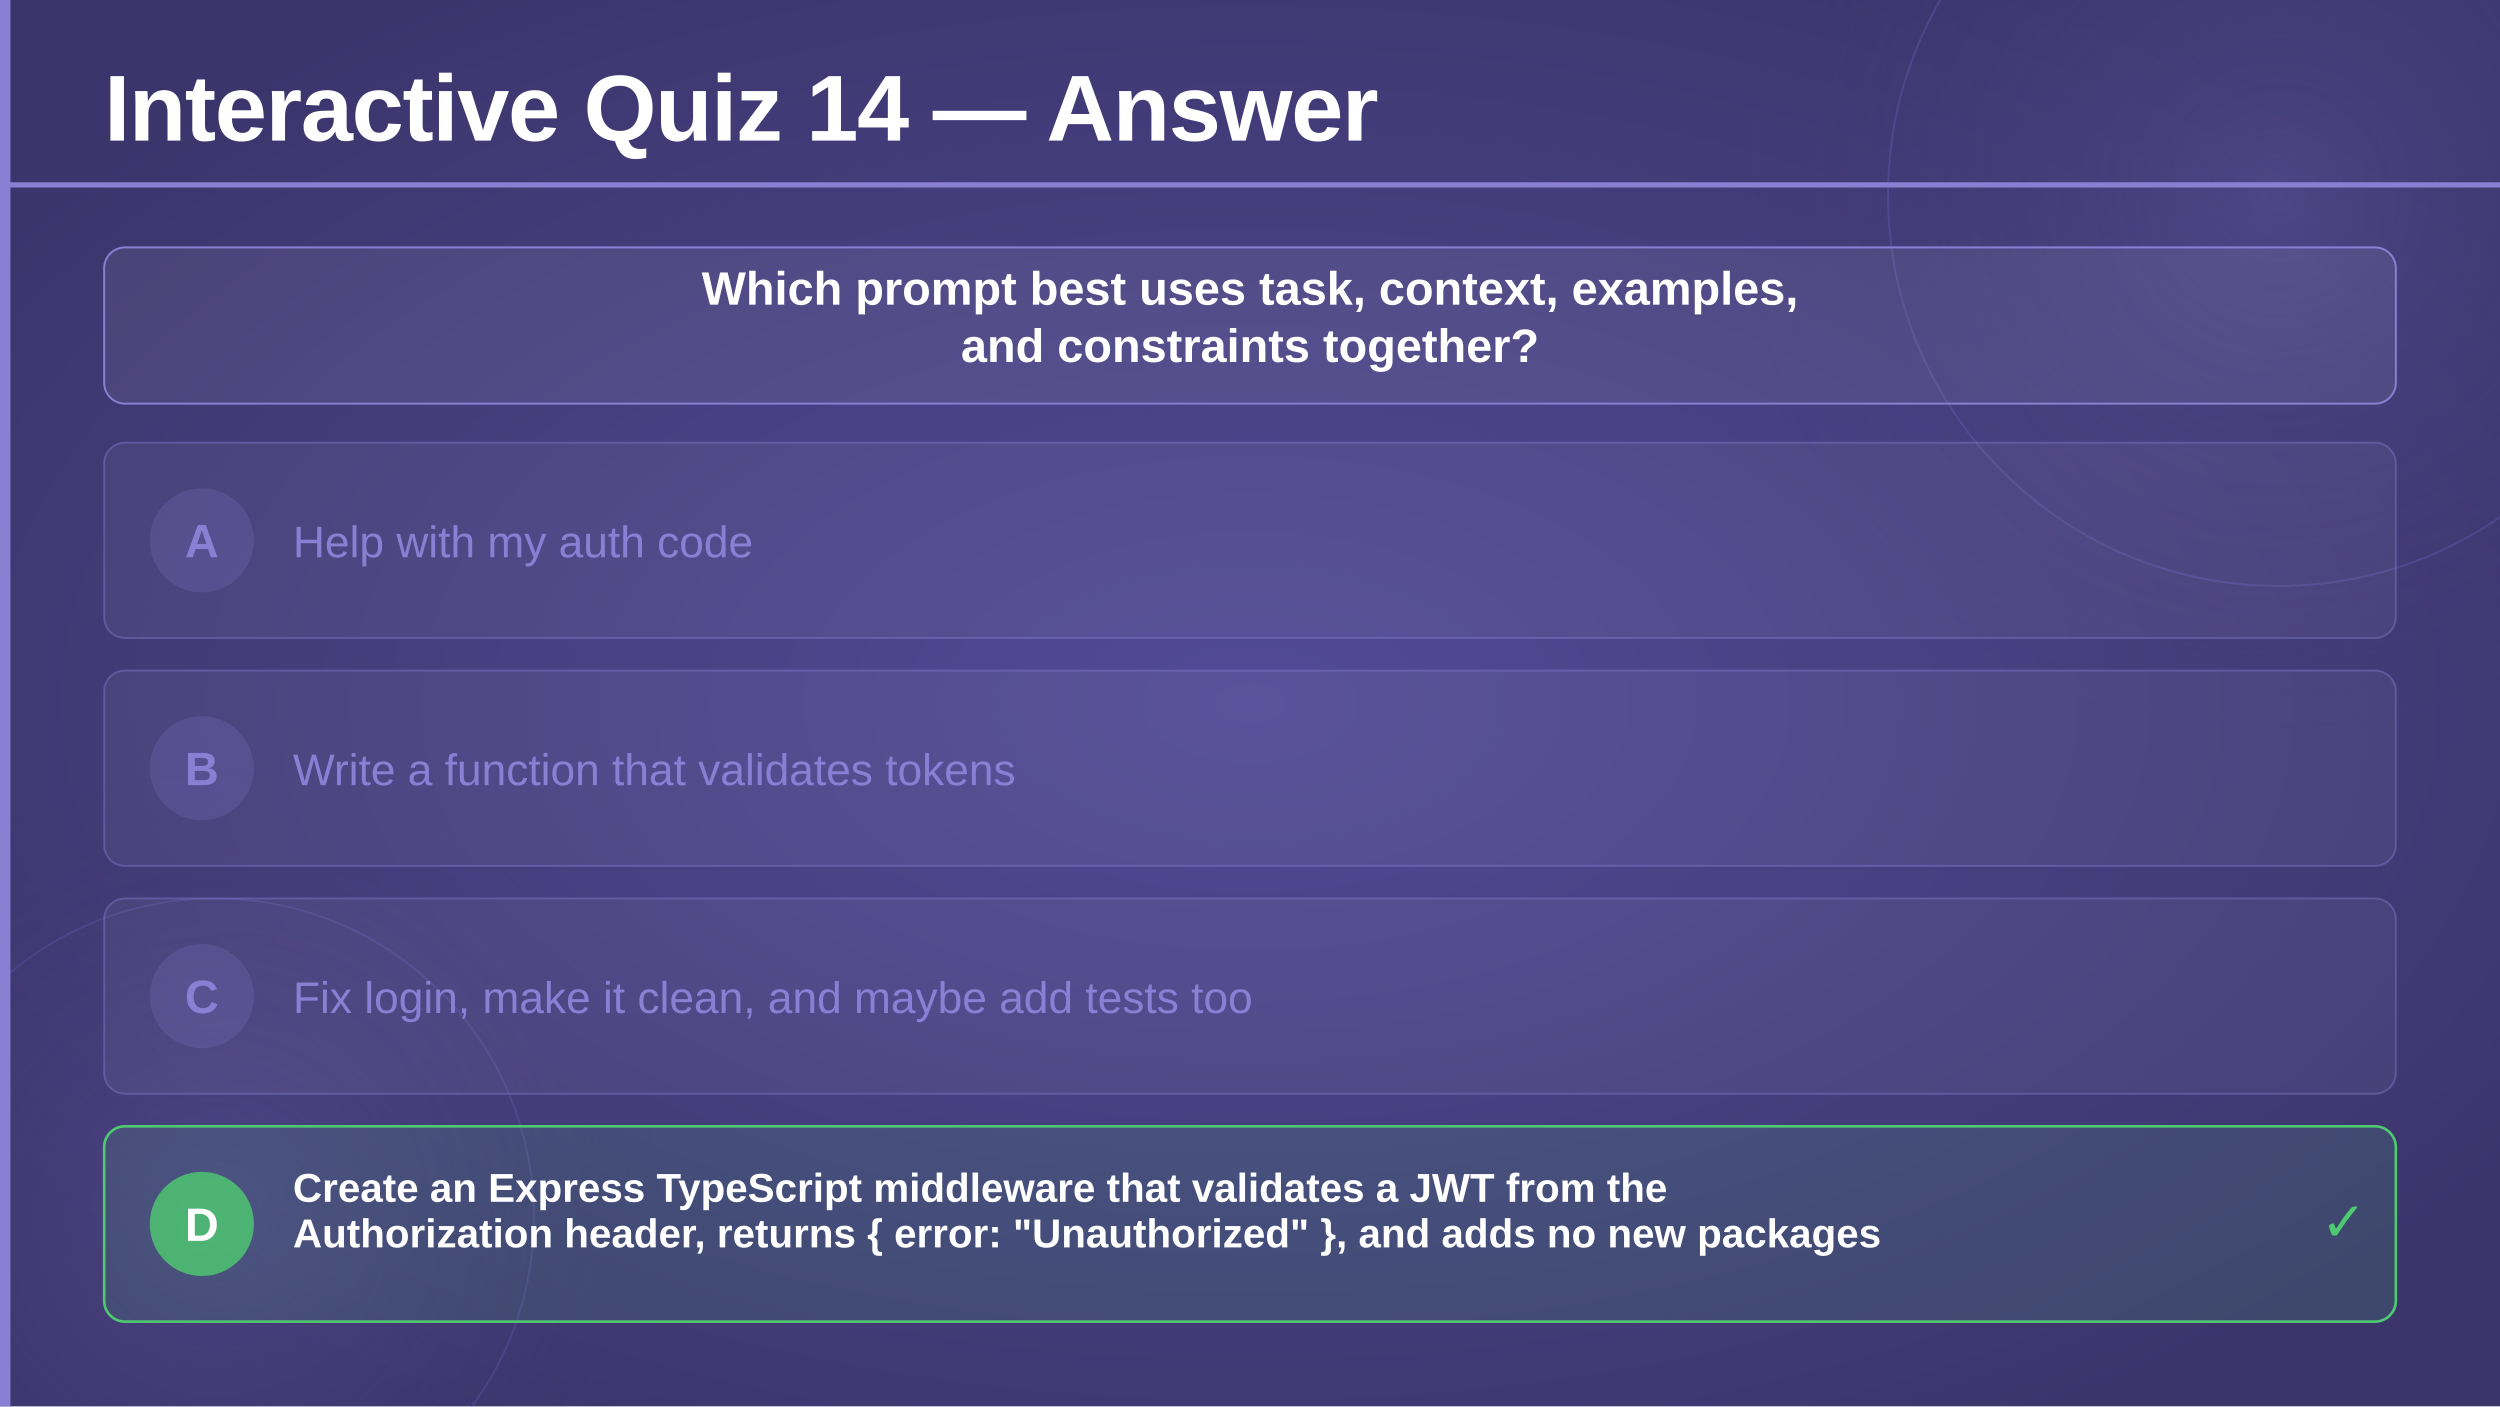
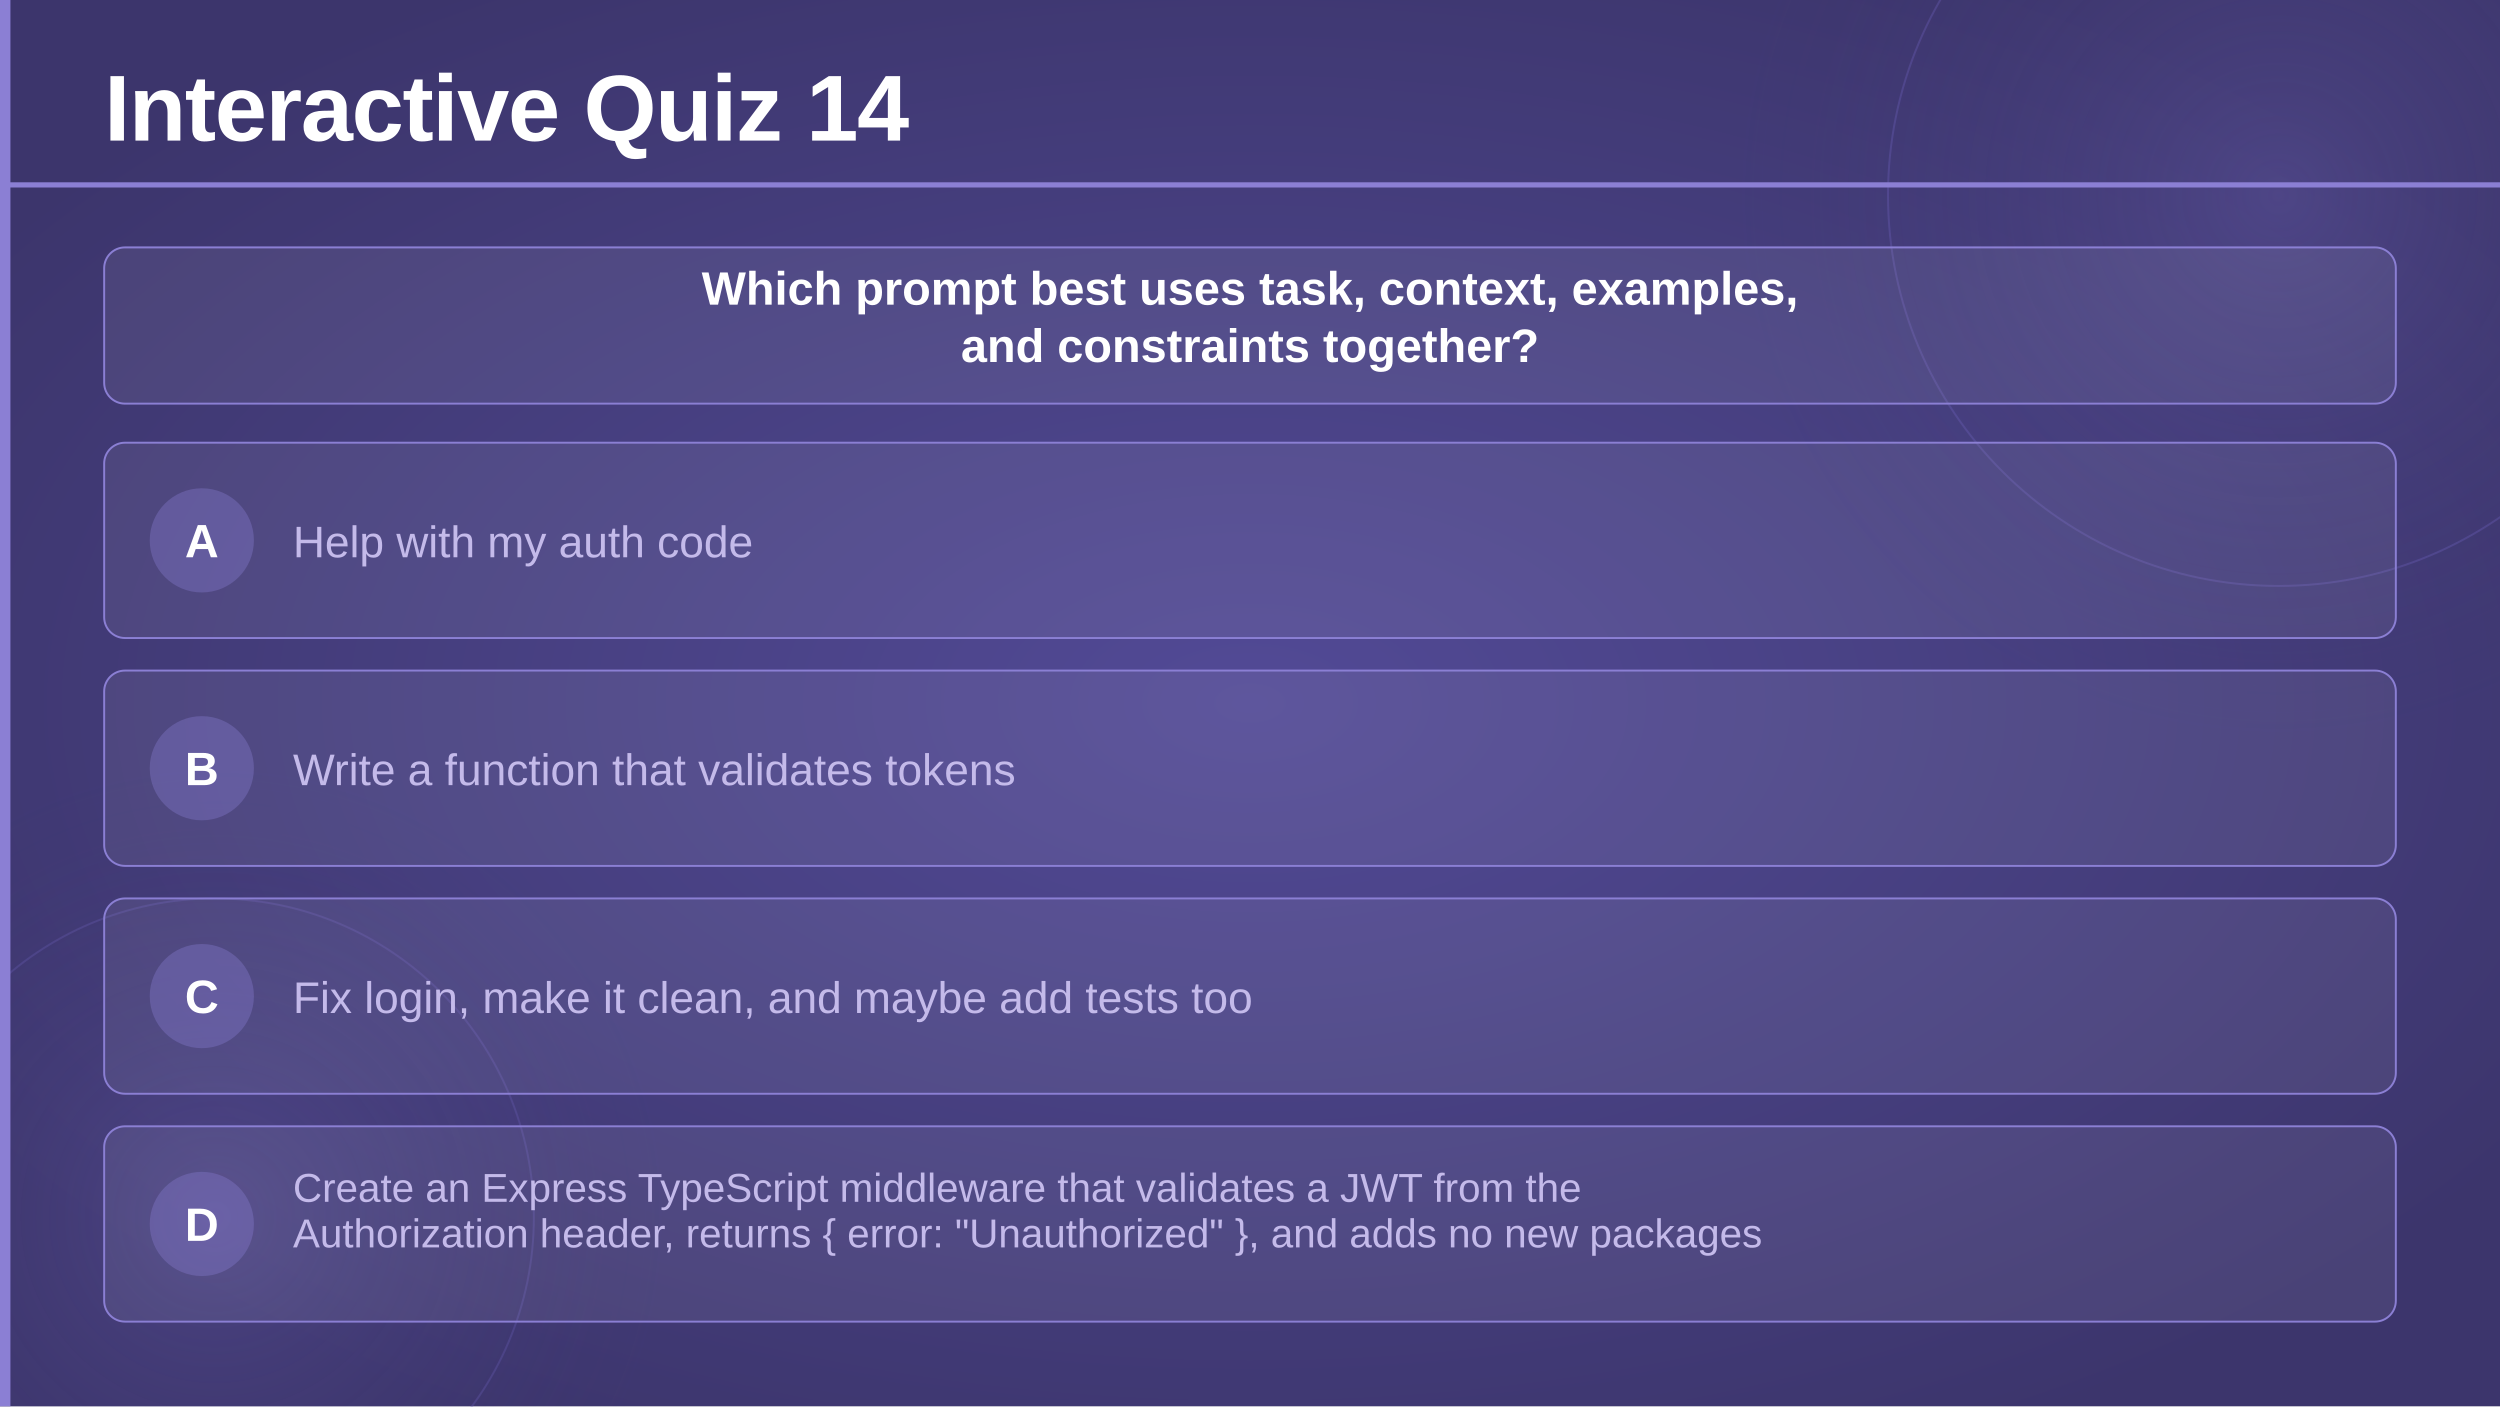
<svg xmlns="http://www.w3.org/2000/svg" viewBox="0 0 1920 1080" width="1920" height="1080">
  <defs>
    <radialGradient id="bgGlow" cx="50%" cy="50%" r="60%">
      <stop offset="0%" stop-color="#524a96" stop-opacity="1" />
      <stop offset="100%" stop-color="#3c356c" stop-opacity="1" />
    </radialGradient>
    <radialGradient id="circleGlow" cx="50%" cy="50%" r="50%">
      <stop offset="0%" stop-color="#7c70c8" stop-opacity="0.25" />
      <stop offset="100%" stop-color="#3c356c" stop-opacity="0" />
    </radialGradient>
  </defs>
  <rect width="1920" height="1080" fill="url(#bgGlow)" />
  <circle cx="1750" cy="150" r="420" fill="url(#circleGlow)" />
  <circle cx="1750" cy="150" r="300" fill="none" stroke="#6a5fb8" stroke-width="1.5" opacity="0.35" />
  <circle cx="165" cy="935" r="350" fill="url(#circleGlow)" />
  <circle cx="165" cy="935" r="245" fill="none" stroke="#6a5fb8" stroke-width="1.5" opacity="0.3" />
  <rect x="0" y="0" width="8" height="1080" fill="#8b7fd4" rx="0" />
-   <text x="80" y="108" font-family="'Segoe UI', 'Helvetica Neue', Arial, sans-serif" font-size="72" font-weight="700" fill="#ffffff" letter-spacing="-1">Interactive Quiz 14 — Answer</text>
+   <text x="80" y="108" font-family="'Segoe UI', 'Helvetica Neue', Arial, sans-serif" font-size="72" font-weight="700" fill="#ffffff" letter-spacing="-1">Interactive Quiz 14</text>
  <rect x="0" y="140" width="1920" height="4" fill="#8b7fd4" rx="0" />
  <rect x="80" y="190" width="1760" height="120" rx="16" fill="#ffffff" fill-opacity="0.07" stroke="#8b7fd4" stroke-width="1.5" />
  <text x="960" y="234" text-anchor="middle" font-family="'Segoe UI', 'Helvetica Neue', Arial, sans-serif" font-size="36" font-weight="600" fill="#ffffff">Which prompt best uses task, context, examples,</text>
  <text x="960" y="278" text-anchor="middle" font-family="'Segoe UI', 'Helvetica Neue', Arial, sans-serif" font-size="36" font-weight="600" fill="#ffffff">and constraints together?</text>
-   <rect x="80" y="340" width="1760" height="150" rx="16" fill="#ffffff" fill-opacity="0.05" stroke="#8b7fd4" stroke-opacity="0.4" stroke-width="1.5" />
-   <circle cx="155" cy="415" r="40" fill="#8b7fd4" fill-opacity="0.2" />
-   <text x="155" y="428" text-anchor="middle" font-family="'Segoe UI', 'Helvetica Neue', Arial, sans-serif" font-size="36" font-weight="700" fill="#8b7fd4">A</text>
-   <text x="225" y="428" font-family="'Segoe UI', 'Helvetica Neue', Arial, sans-serif" font-size="34" font-weight="300" fill="#8b7fd4">Help with my auth code</text>
-   <rect x="80" y="515" width="1760" height="150" rx="16" fill="#ffffff" fill-opacity="0.05" stroke="#8b7fd4" stroke-opacity="0.4" stroke-width="1.5" />
-   <circle cx="155" cy="590" r="40" fill="#8b7fd4" fill-opacity="0.2" />
-   <text x="155" y="603" text-anchor="middle" font-family="'Segoe UI', 'Helvetica Neue', Arial, sans-serif" font-size="36" font-weight="700" fill="#8b7fd4">B</text>
-   <text x="225" y="603" font-family="'Segoe UI', 'Helvetica Neue', Arial, sans-serif" font-size="34" font-weight="300" fill="#8b7fd4">Write a function that validates tokens</text>
-   <rect x="80" y="690" width="1760" height="150" rx="16" fill="#ffffff" fill-opacity="0.05" stroke="#8b7fd4" stroke-opacity="0.4" stroke-width="1.5" />
-   <circle cx="155" cy="765" r="40" fill="#8b7fd4" fill-opacity="0.2" />
-   <text x="155" y="778" text-anchor="middle" font-family="'Segoe UI', 'Helvetica Neue', Arial, sans-serif" font-size="36" font-weight="700" fill="#8b7fd4">C</text>
-   <text x="225" y="778" font-family="'Segoe UI', 'Helvetica Neue', Arial, sans-serif" font-size="34" font-weight="300" fill="#8b7fd4">Fix login, make it clean, and maybe add tests too</text>
-   <rect x="80" y="865" width="1760" height="150" rx="16" fill="#4ecb71" fill-opacity="0.12" stroke="#4ecb71" stroke-width="2" />
-   <circle cx="155" cy="940" r="40" fill="#4ecb71" fill-opacity="0.8" />
+   <rect x="80" y="340" width="1760" height="150" rx="16" fill="#ffffff" fill-opacity="0.07" stroke="#8b7fd4" stroke-width="1.5" />
+   <circle cx="155" cy="415" r="40" fill="#8b7fd4" fill-opacity="0.35" />
+   <text x="155" y="428" text-anchor="middle" font-family="'Segoe UI', 'Helvetica Neue', Arial, sans-serif" font-size="36" font-weight="700" fill="#ffffff">A</text>
+   <text x="225" y="428" font-family="'Segoe UI', 'Helvetica Neue', Arial, sans-serif" font-size="34" font-weight="300" fill="#c4baea">Help with my auth code</text>
+   <rect x="80" y="515" width="1760" height="150" rx="16" fill="#ffffff" fill-opacity="0.07" stroke="#8b7fd4" stroke-width="1.5" />
+   <circle cx="155" cy="590" r="40" fill="#8b7fd4" fill-opacity="0.35" />
+   <text x="155" y="603" text-anchor="middle" font-family="'Segoe UI', 'Helvetica Neue', Arial, sans-serif" font-size="36" font-weight="700" fill="#ffffff">B</text>
+   <text x="225" y="603" font-family="'Segoe UI', 'Helvetica Neue', Arial, sans-serif" font-size="34" font-weight="300" fill="#c4baea">Write a function that validates tokens</text>
+   <rect x="80" y="690" width="1760" height="150" rx="16" fill="#ffffff" fill-opacity="0.07" stroke="#8b7fd4" stroke-width="1.5" />
+   <circle cx="155" cy="765" r="40" fill="#8b7fd4" fill-opacity="0.35" />
+   <text x="155" y="778" text-anchor="middle" font-family="'Segoe UI', 'Helvetica Neue', Arial, sans-serif" font-size="36" font-weight="700" fill="#ffffff">C</text>
+   <text x="225" y="778" font-family="'Segoe UI', 'Helvetica Neue', Arial, sans-serif" font-size="34" font-weight="300" fill="#c4baea">Fix login, make it clean, and maybe add tests too</text>
+   <rect x="80" y="865" width="1760" height="150" rx="16" fill="#ffffff" fill-opacity="0.07" stroke="#8b7fd4" stroke-width="1.5" />
+   <circle cx="155" cy="940" r="40" fill="#8b7fd4" fill-opacity="0.35" />
  <text x="155" y="953" text-anchor="middle" font-family="'Segoe UI', 'Helvetica Neue', Arial, sans-serif" font-size="36" font-weight="700" fill="#ffffff">D</text>
-   <text x="225" y="923" font-family="'Segoe UI', 'Helvetica Neue', Arial, sans-serif" font-size="31" font-weight="600" fill="#ffffff">Create an Express TypeScript middleware that validates a JWT from the</text>
-   <text x="225" y="958" font-family="'Segoe UI', 'Helvetica Neue', Arial, sans-serif" font-size="31" font-weight="600" fill="#ffffff">Authorization header, returns { error: "Unauthorized" }, and adds no new packages</text>
-   <text x="1800" y="953" text-anchor="middle" font-family="'Segoe UI', 'Helvetica Neue', Arial, sans-serif" font-size="42" font-weight="700" fill="#4ecb71">✓</text>
+   <text x="225" y="923" font-family="'Segoe UI', 'Helvetica Neue', Arial, sans-serif" font-size="31" font-weight="300" fill="#c4baea">Create an Express TypeScript middleware that validates a JWT from the</text>
+   <text x="225" y="958" font-family="'Segoe UI', 'Helvetica Neue', Arial, sans-serif" font-size="31" font-weight="300" fill="#c4baea">Authorization header, returns { error: "Unauthorized" }, and adds no new packages</text>
</svg>
